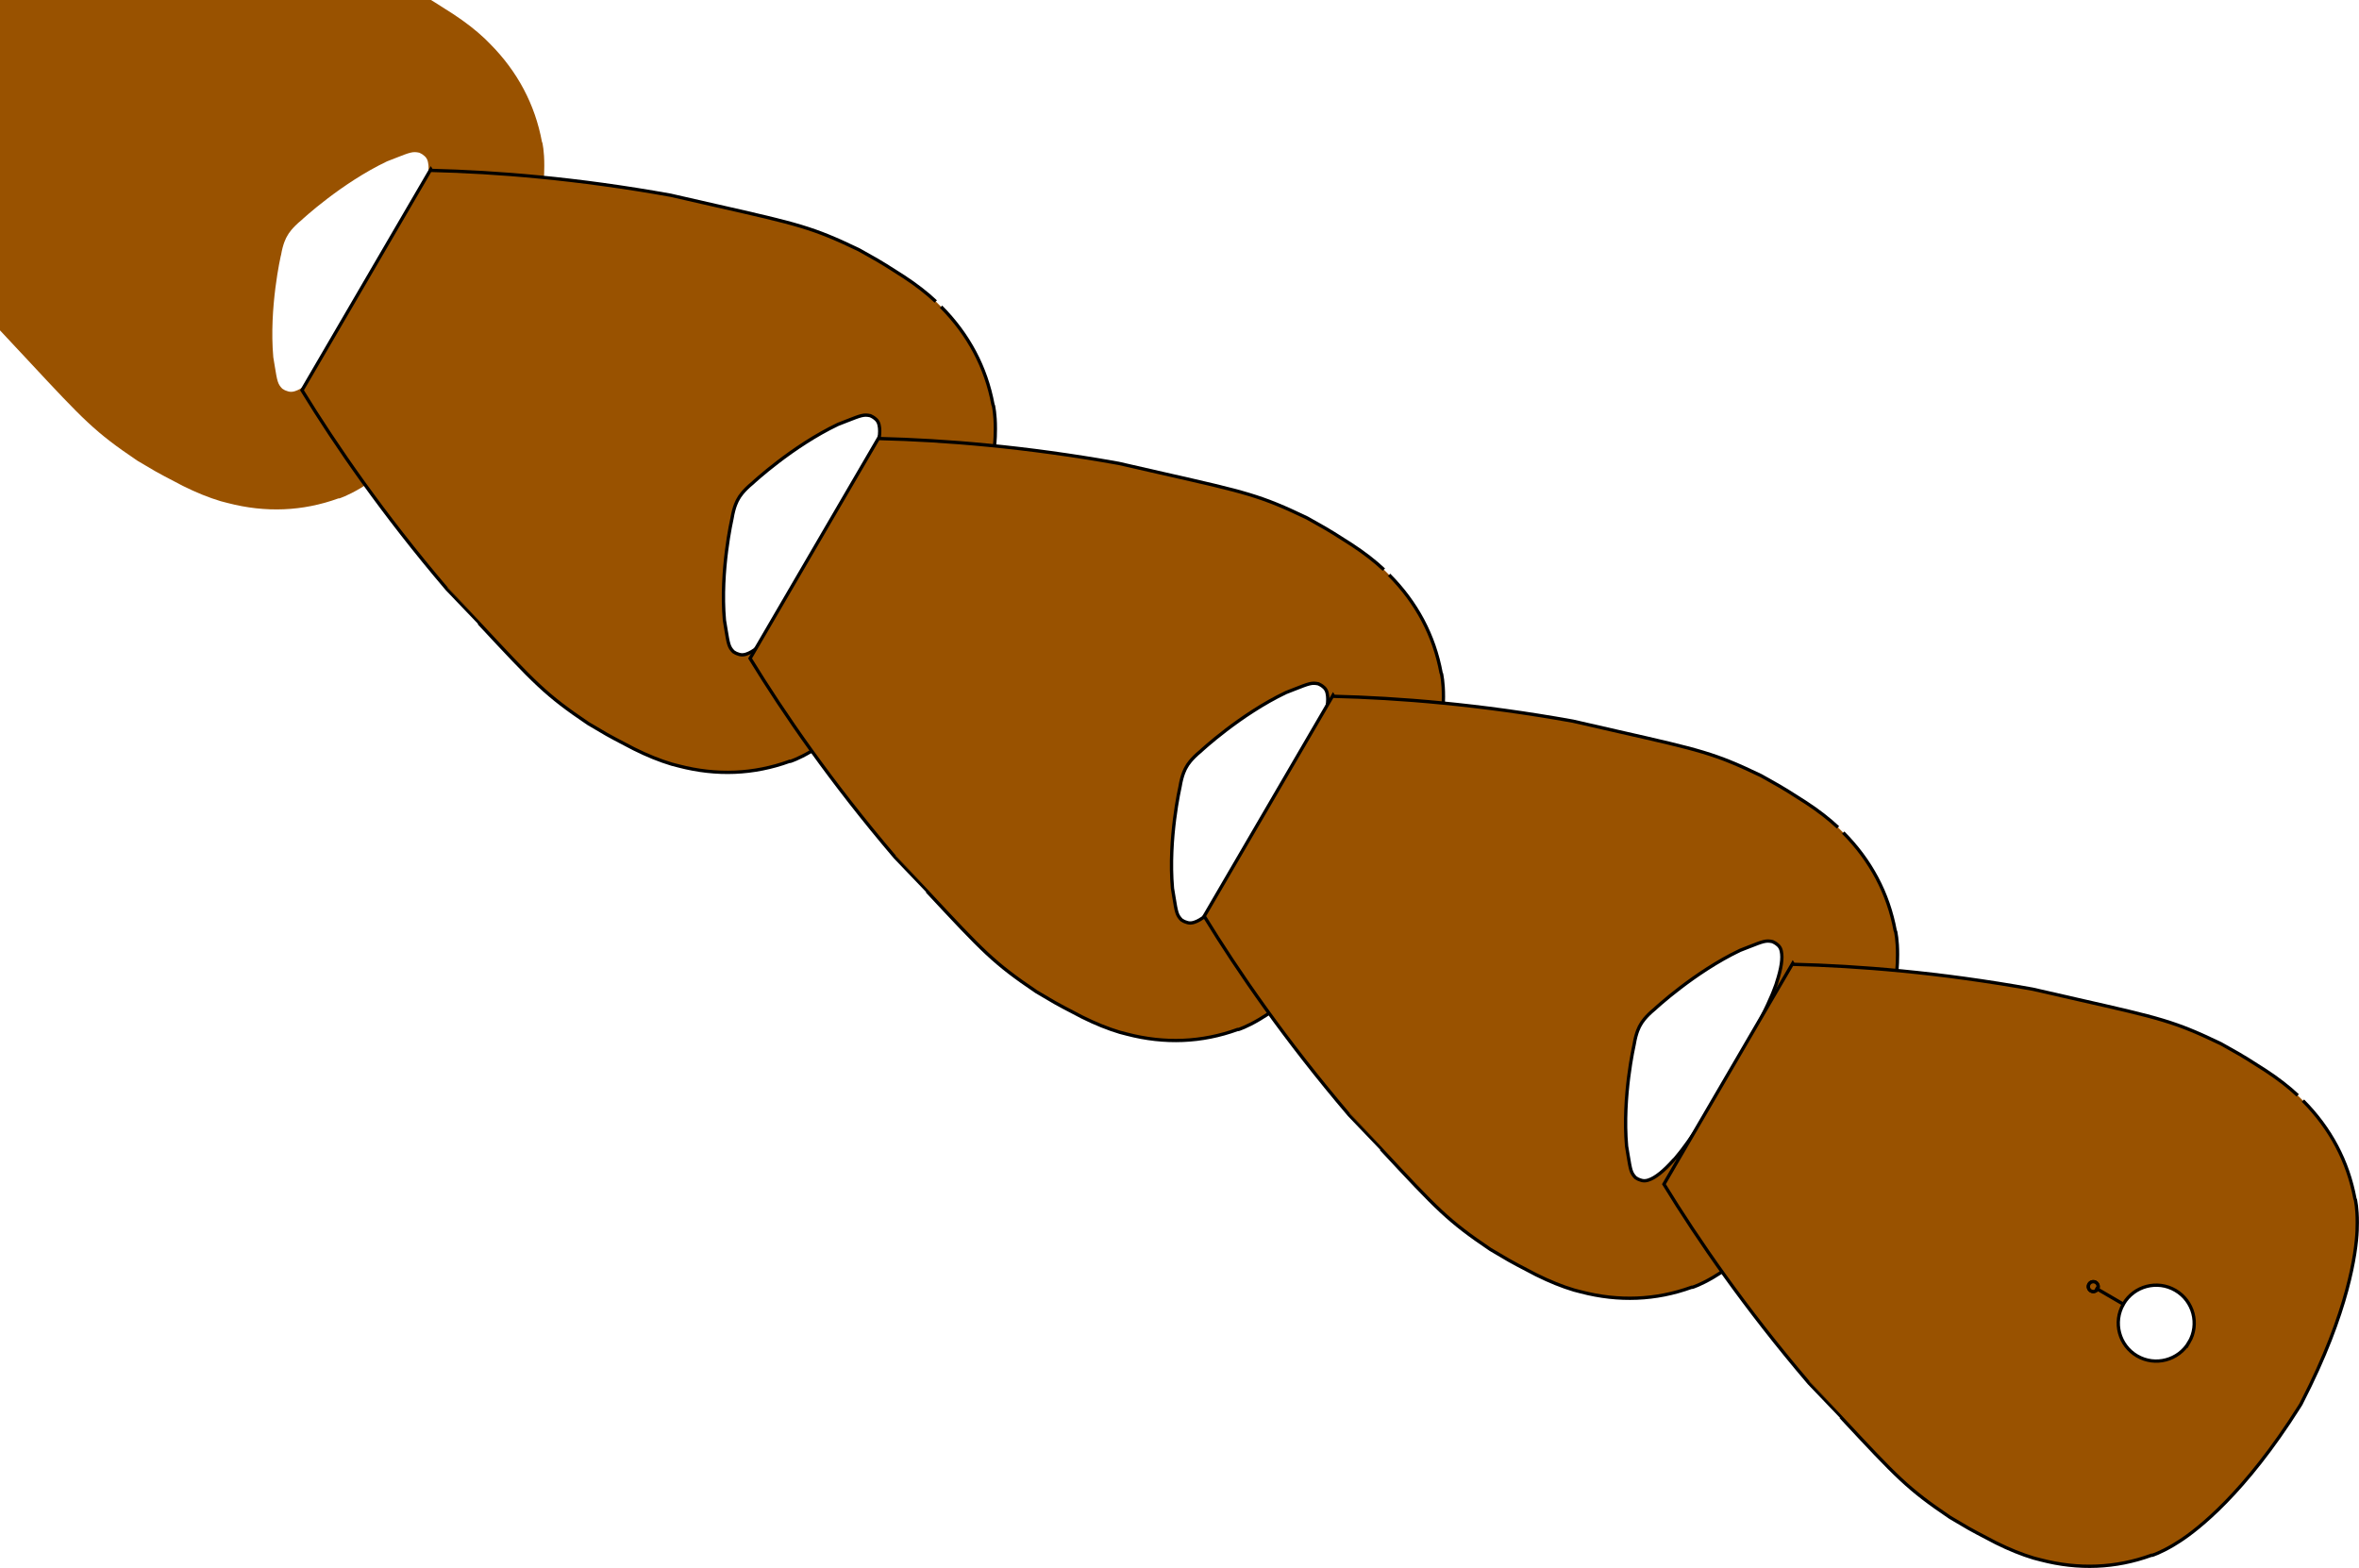
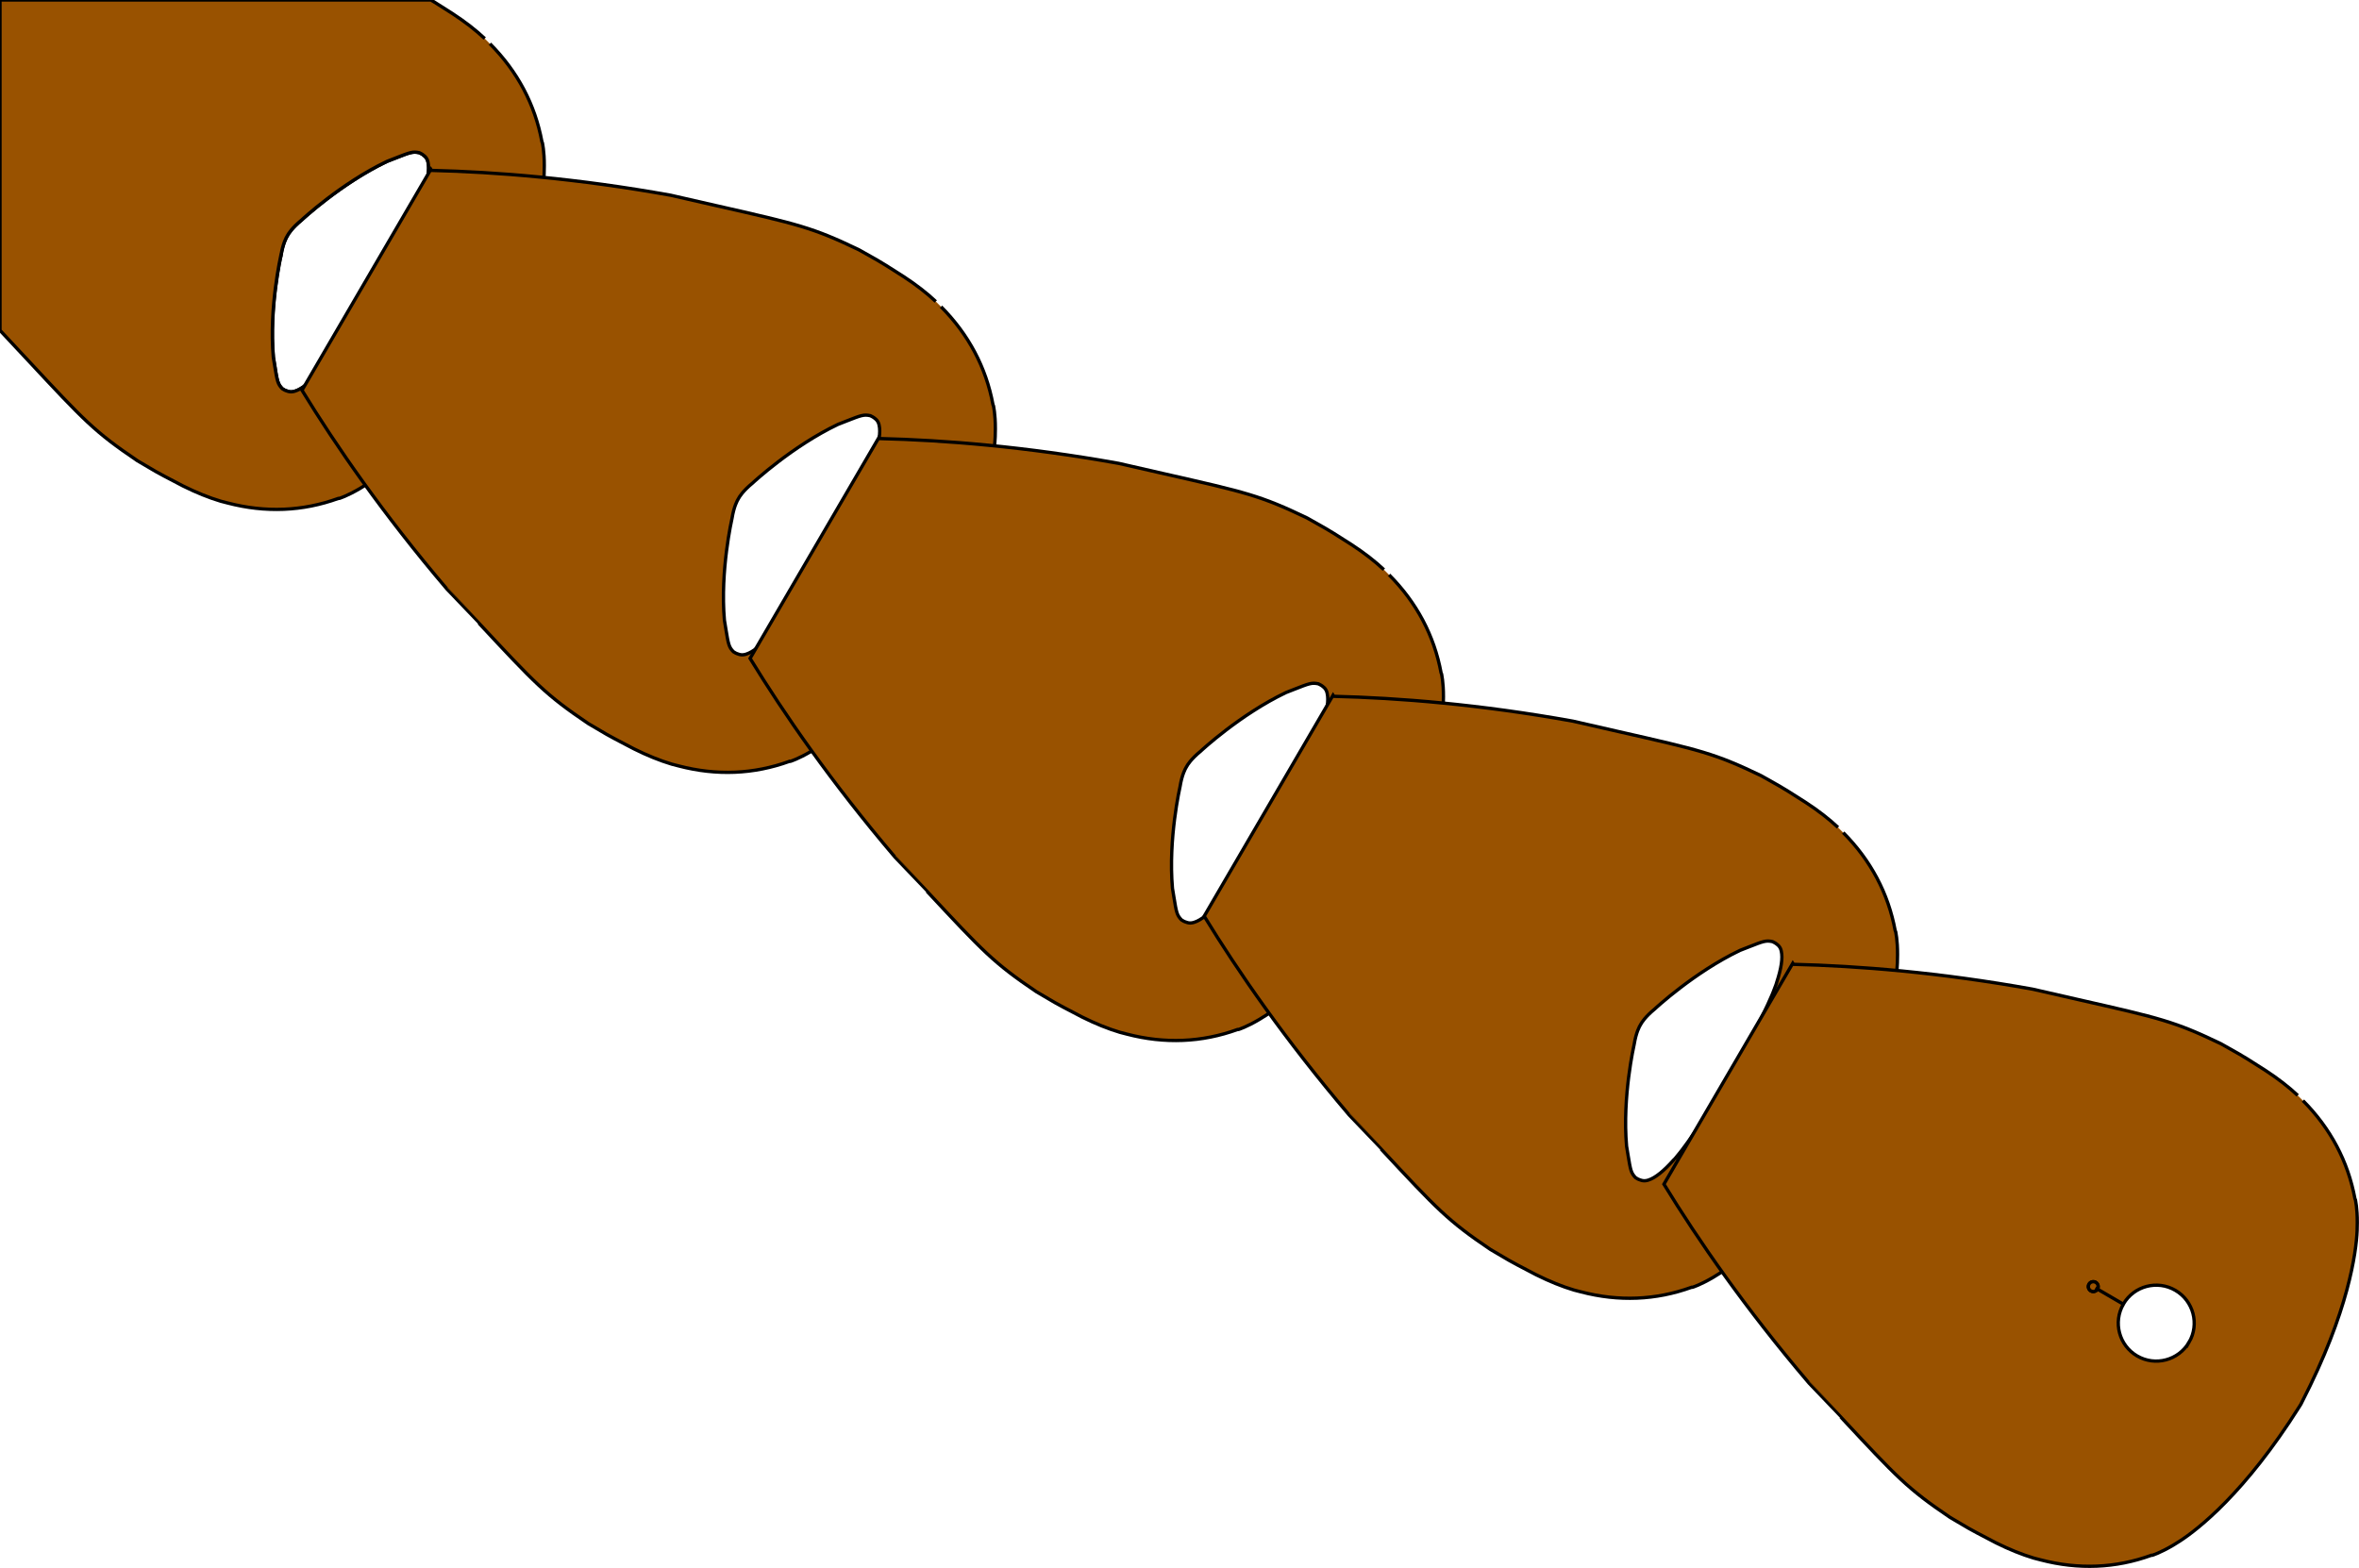
<svg xmlns="http://www.w3.org/2000/svg" id="folklore" version="1.1" viewBox="0 0 713.09 474.06">
  <defs>
    <style>
+       .st0, .st1, .st2 {
+         stroke: #000;
+         stroke-miterlimit: 10;
+       }
+ 
      .st0 {
        fill: none;
      }

      .st1, .st2 {
        fill: #995200;
-       }
- 
-       .st2 {
-         stroke: #000;
-         stroke-miterlimit: 10;
      }
    </style>
  </defs>
  <g id="_x35_">
    <path class="st0" d="M83.06,110.62c.77,4.64.9,5.49,2.29,6.91,0,0,.69.41.69.41l.34.15.76.26c.56.15,1.14.16,1.76,0l.37-.11c2.01-.65,4.56-2.69,7.56-6.02h.02s.07-.07.07-.07c0,0,.63-.66,1.87-2.24,0,0,.67-.86.67-.86,1.74-2.28,6.65-9.03,14.57-22.34,0-.01.15-.26.15-.26l.1-.17.14-.24c7.63-13.49,11.03-21.07,12.14-23.7l.41-1c.75-1.85,1-2.72,1.01-2.73v-.02s.02-.08.02-.08c1.39-4.23,1.86-7.4,1.4-9.43l-.09-.38c-.17-.59-.48-1.08-.9-1.46,0,0-.62-.5-.62-.5l-.31-.2-.7-.36c-1.98-.44-2.79-.12-7.27,1.64l-2.53.99c-13.86,6.61-25.7,17.63-25.81,17.74-2.9,2.37-3.97,4.15-4.23,4.64l-.04.07-.04.07c-.3.47-1.31,2.28-1.9,5.88-.05.21-3.63,15.78-2.3,30.8l.43,2.62Z" />
    <path class="st1" d="M41.48,139.26s5.56,3.27,5.56,3.27l2.62,1.43,5.63,2.95c4.03,2.01,7.88,3.56,11.43,4.62l2.12.55c11.4,2.98,22.64,2.52,33.41-1.38l.03-.02h.3s2.34-.7,6.27-3.02c0,0,2.07-1.29,2.07-1.29,5.35-3.48,19.58-14.4,36.11-40.62.01-.01.31-.5.31-.5l.2-.34.25-.51c14.2-27.58,16.4-45.42,16.69-51.81,0,0,.05-2.44.05-2.44.02-4.59-.58-6.95-.58-6.98l-.02-.04-.11-.26c-2.09-11.28-7.38-21.26-15.71-29.64.01.01-1.59-1.58-1.59-1.58-2.65-2.51-5.93-5.05-9.67-7.5-.05-.03-5.4-3.43-5.4-3.43l-1.2-.73H0v99.89c2.68,2.86,8.31,8.89,8.31,8.89,17.19,18.46,20.3,21.79,33.17,30.48ZM84.94,77.2c.58-3.59,1.6-5.41,1.9-5.88l.04-.07.04-.07c.26-.49,1.33-2.27,4.23-4.64.11-.11,11.95-11.13,25.81-17.74l2.53-.99c4.48-1.76,5.28-2.08,7.27-1.64l.7.36.31.2s.62.5.62.5c.42.38.73.87.9,1.46l.09.38c.47,2.03,0,5.19-1.4,9.43l-.02.08v.02s-.26.88-1.01,2.73l-.41,1c-1.11,2.63-4.51,10.21-12.14,23.7l-.14.24-.1.17s-.15.24-.15.26c-7.92,13.31-12.82,20.06-14.57,22.34,0,0-.66.85-.67.86-1.24,1.59-1.86,2.24-1.87,2.24l-.07.06h-.02c-3,3.35-5.54,5.38-7.56,6.03l-.37.11c-.61.16-1.2.16-1.76,0l-.76-.26-.34-.15s-.69-.41-.69-.41c-1.39-1.43-1.53-2.27-2.29-6.91l-.43-2.62c-1.32-15.01,2.26-30.59,2.3-30.8Z" />
  </g>
  <g id="_x34_">
    <path class="st2" d="M259.67,75.53c-14.03-6.75-18.46-7.75-43-13.32l-13.92-3.18c-28.27-5.09-52.81-7.04-72.3-7.51-.07-.11-.14-.22-.21-.33l-38.95,66.8c10.32,16.85,24.61,37.53,43.67,59.92.02,0,9.7,10.37,9.7,10.37,17.19,18.46,20.3,21.79,33.17,30.48.05.03,5.56,3.27,5.56,3.27l2.62,1.43,5.63,2.95c4.03,2.01,7.88,3.56,11.43,4.62l2.12.55c11.4,2.98,22.64,2.52,33.41-1.38l.03-.02h.3s2.34-.7,6.27-3.02c0,0,2.07-1.29,2.07-1.29,5.35-3.48,19.58-14.4,36.11-40.62.01-.01.31-.5.31-.5l.2-.34.25-.51c14.2-27.58,16.4-45.42,16.69-51.81,0,0,.05-2.44.05-2.44.02-4.59-.58-6.95-.58-6.98l-.02-.04-.11-.26c-2.09-11.28-7.38-21.26-15.71-29.64.01.01-1.59-1.58-1.59-1.58-2.65-2.51-5.93-5.05-9.67-7.5-.05-.03-5.4-3.43-5.4-3.43l-2.59-1.56-5.56-3.14ZM264.14,126.25s.62.5.62.5c.42.38.73.87.9,1.46l.09.38c.47,2.03,0,5.19-1.4,9.43l-.02.08v.02s-.26.88-1.01,2.73l-.41,1c-1.11,2.63-4.51,10.21-12.14,23.7l-.14.24-.1.17s-.15.24-.15.26c-7.92,13.31-12.82,20.06-14.57,22.34,0,0-.66.85-.67.86-1.24,1.59-1.86,2.24-1.87,2.24l-.07.06h-.02c-3,3.35-5.54,5.38-7.56,6.03l-.37.11c-.61.16-1.2.16-1.76,0l-.76-.26-.34-.15s-.69-.41-.69-.41c-1.39-1.43-1.53-2.27-2.29-6.91l-.43-2.62c-1.32-15.01,2.26-30.59,2.3-30.8.58-3.59,1.6-5.41,1.9-5.88l.04-.07.04-.07c.26-.49,1.33-2.27,4.23-4.64.11-.11,11.95-11.13,25.81-17.74l2.53-.99c4.48-1.76,5.28-2.08,7.27-1.64l.7.36.31.2Z" />
  </g>
  <g id="_x33_">
    <path class="st2" d="M395.12,156.6c-14.03-6.75-18.46-7.75-43-13.32l-13.92-3.18c-28.27-5.09-52.81-7.04-72.3-7.51-.07-.11-.14-.22-.21-.33l-38.95,66.8c10.32,16.85,24.61,37.53,43.67,59.92.02,0,9.7,10.37,9.7,10.37,17.19,18.46,20.3,21.79,33.17,30.48.05.03,5.56,3.27,5.56,3.27l2.62,1.43,5.63,2.95c4.03,2.01,7.88,3.56,11.43,4.62l2.12.55c11.4,2.98,22.64,2.52,33.41-1.38l.03-.02h.3s2.34-.7,6.27-3.02c0,0,2.07-1.29,2.07-1.29,5.35-3.48,19.58-14.4,36.11-40.62.01-.01.31-.5.31-.5l.2-.34.25-.51c14.2-27.58,16.4-45.42,16.69-51.81,0,0,.05-2.44.05-2.44.02-4.59-.58-6.95-.58-6.98l-.02-.04-.11-.26c-2.09-11.28-7.38-21.26-15.71-29.64.01.01-1.59-1.58-1.59-1.58-2.65-2.51-5.93-5.05-9.67-7.5-.05-.03-5.4-3.43-5.4-3.43l-2.59-1.56-5.56-3.14ZM399.58,207.32s.62.5.62.5c.42.38.73.87.9,1.46l.09.38c.47,2.03,0,5.19-1.4,9.43l-.02.08v.02s-.26.88-1.01,2.73l-.41,1c-1.11,2.63-4.51,10.21-12.14,23.7l-.14.24-.1.17s-.15.24-.15.26c-7.92,13.31-12.82,20.06-14.57,22.34,0,0-.66.85-.67.86-1.24,1.59-1.86,2.24-1.87,2.24l-.07.06h-.02c-3,3.35-5.54,5.38-7.56,6.03l-.37.11c-.61.16-1.2.16-1.76,0l-.76-.26-.34-.15s-.69-.41-.69-.41c-1.39-1.43-1.53-2.27-2.29-6.91l-.43-2.62c-1.32-15.01,2.26-30.59,2.3-30.8.58-3.59,1.6-5.41,1.9-5.88l.04-.07.04-.07c.26-.49,1.33-2.27,4.23-4.64.11-.11,11.95-11.13,25.81-17.74l2.53-.99c4.48-1.76,5.28-2.08,7.27-1.64l.7.36.31.2Z" />
    <g id="kokuin" />
  </g>
  <g id="_x32_">
    <path class="st2" d="M532.39,234.53c-14.03-6.75-18.46-7.75-43-13.32l-13.92-3.18c-28.27-5.09-52.81-7.04-72.3-7.51-.07-.11-.14-.22-.21-.33l-38.95,66.8c10.32,16.85,24.61,37.53,43.67,59.92.02,0,9.7,10.37,9.7,10.37,17.19,18.46,20.3,21.79,33.17,30.48.05.03,5.56,3.27,5.56,3.27l2.62,1.43,5.63,2.95c4.03,2.01,7.88,3.56,11.43,4.62l2.12.55c11.4,2.98,22.64,2.52,33.41-1.38l.03-.02h.3s2.34-.7,6.27-3.02c0,0,2.07-1.29,2.07-1.29,5.35-3.48,19.58-14.4,36.11-40.62.01-.01.31-.5.31-.5l.2-.34.25-.51c14.2-27.58,16.4-45.42,16.69-51.81,0,0,.05-2.44.05-2.44.02-4.59-.58-6.95-.58-6.98l-.02-.04-.11-.26c-2.09-11.28-7.38-21.26-15.71-29.64.01.01-1.59-1.58-1.59-1.58-2.65-2.51-5.93-5.05-9.67-7.5-.05-.03-5.4-3.43-5.4-3.43l-2.59-1.56-5.56-3.14ZM536.85,285.26s.62.5.62.5c.42.38.73.87.9,1.46l.09.38c.47,2.03,0,5.19-1.4,9.43l-.02.08v.02s-.26.88-1.01,2.73l-.41,1c-1.11,2.63-4.51,10.21-12.14,23.7l-.14.24-.1.17s-.15.24-.15.26c-7.92,13.31-12.82,20.06-14.57,22.34,0,0-.66.85-.67.86-1.24,1.59-1.86,2.24-1.87,2.24l-.07.06h-.02c-3,3.35-5.54,5.38-7.56,6.03l-.37.11c-.61.16-1.2.16-1.76,0l-.76-.26-.34-.15s-.69-.41-.69-.41c-1.39-1.43-1.53-2.27-2.29-6.91l-.43-2.62c-1.32-15.01,2.26-30.59,2.3-30.8.58-3.59,1.6-5.41,1.9-5.88l.04-.07.04-.07c.26-.49,1.33-2.27,4.23-4.64.11-.11,11.95-11.13,25.81-17.74l2.53-.99c4.48-1.76,5.28-2.08,7.27-1.64l.7.36.31.2Z" />
  </g>
  <g id="_x31_">
    <path class="st2" d="M671.36,315.56c-14.03-6.75-18.46-7.75-43-13.32l-13.92-3.18c-28.27-5.09-52.81-7.04-72.3-7.51-.07-.11-.14-.22-.21-.33l-38.95,66.8c10.32,16.85,24.61,37.53,43.67,59.92.02,0,9.7,10.37,9.7,10.37,17.19,18.46,20.3,21.79,33.17,30.48.05.03,5.56,3.27,5.56,3.27l2.62,1.43,5.63,2.95c4.03,2.01,7.88,3.56,11.43,4.62l2.12.55c11.4,2.98,22.64,2.52,33.41-1.38l.03-.02h.3s2.34-.7,6.27-3.02c0,0,2.07-1.29,2.07-1.29,5.35-3.48,19.58-14.4,36.11-40.62.01-.01.31-.5.31-.5l.2-.34.25-.51c14.2-27.58,16.4-45.42,16.69-51.81,0,0,.05-2.44.05-2.44.02-4.59-.58-6.95-.58-6.98l-.02-.04-.11-.26c-2.09-11.28-7.38-21.26-15.71-29.64.01.01-1.59-1.58-1.59-1.58-2.65-2.51-5.93-5.05-9.67-7.5-.05-.03-5.4-3.43-5.4-3.43l-2.59-1.56-5.56-3.14ZM661.72,405.81c-3.19,5.48-10.23,7.33-15.7,4.14-5.46-3.19-7.32-10.18-4.16-15.65l-7.82-4.56c-.41.71-1.32.94-2.03.53s-.95-1.32-.54-2.03,1.33-.95,2.03-.54.95,1.33.53,2.04l7.82,4.56s.02-.03.03-.05c3.19-5.47,10.22-7.33,15.7-4.13,5.48,3.19,7.33,10.23,4.14,15.7Z" />
    <path class="st2" d="M633.51,387.7c-.71-.41-1.62-.17-2.03.54s-.17,1.61.54,2.03,1.62.18,2.03-.53l-.63-.37.63.37c.41-.71.17-1.62-.53-2.04Z" />
  </g>
</svg>
